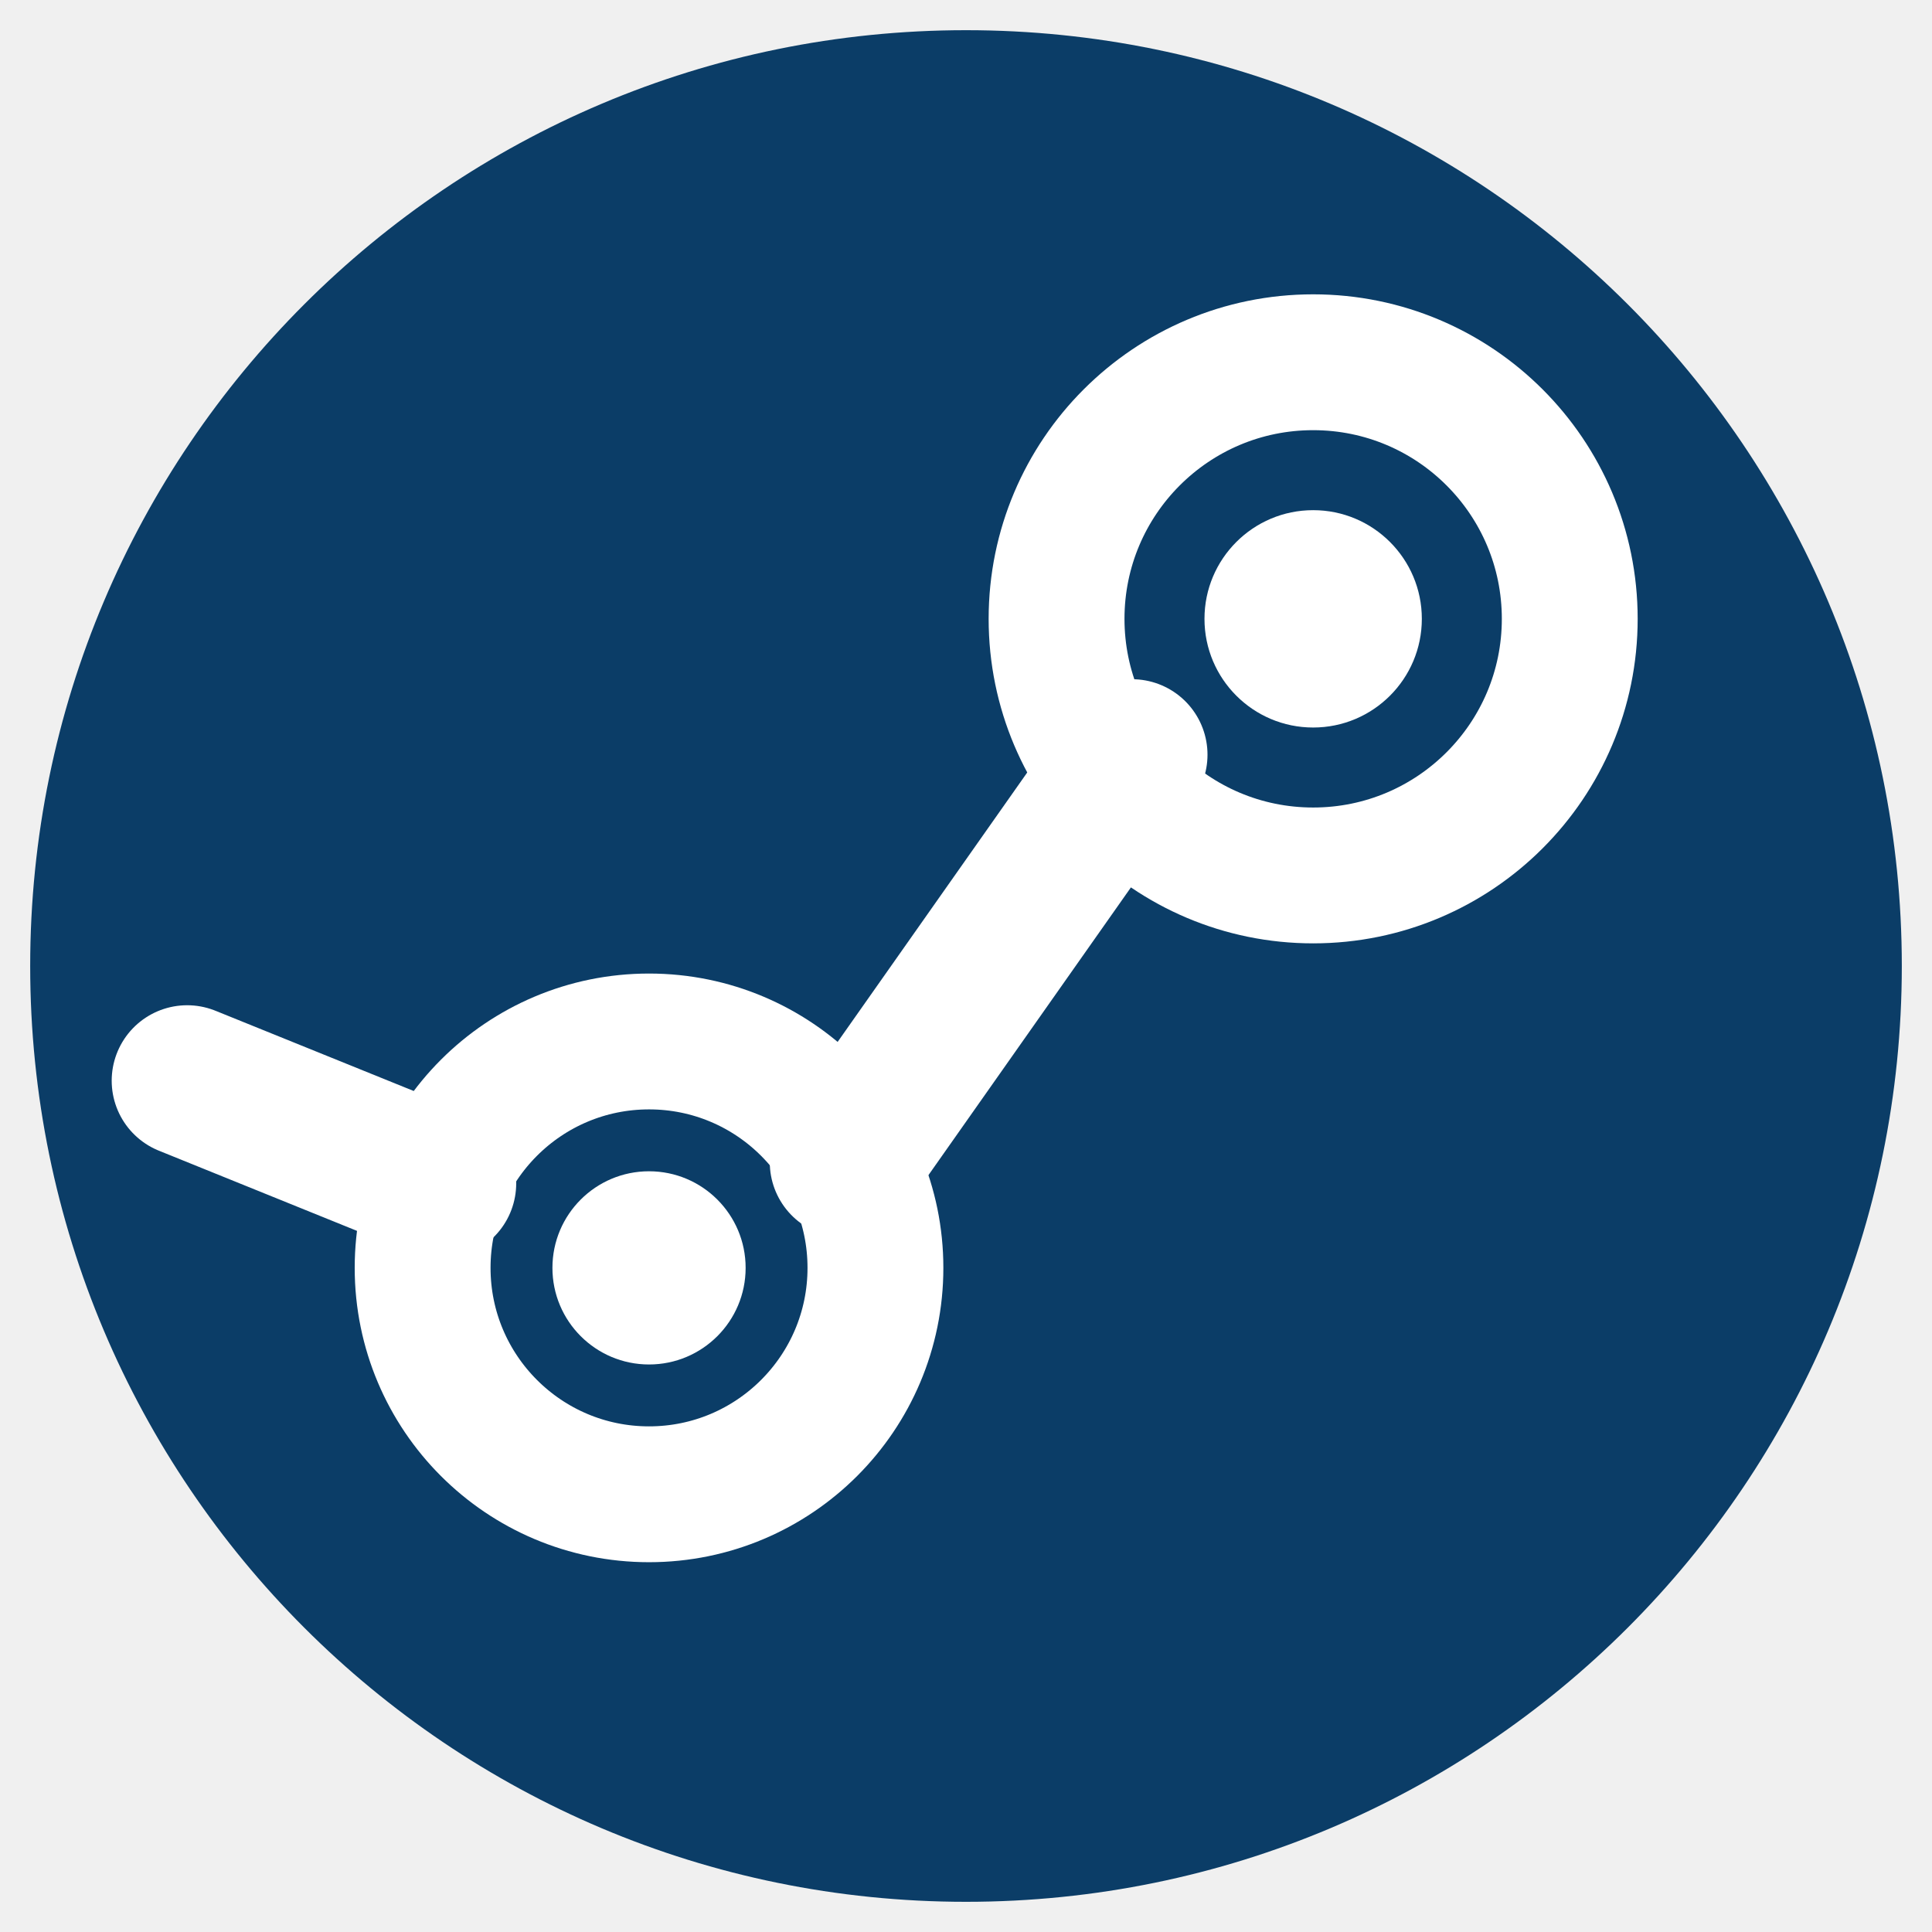
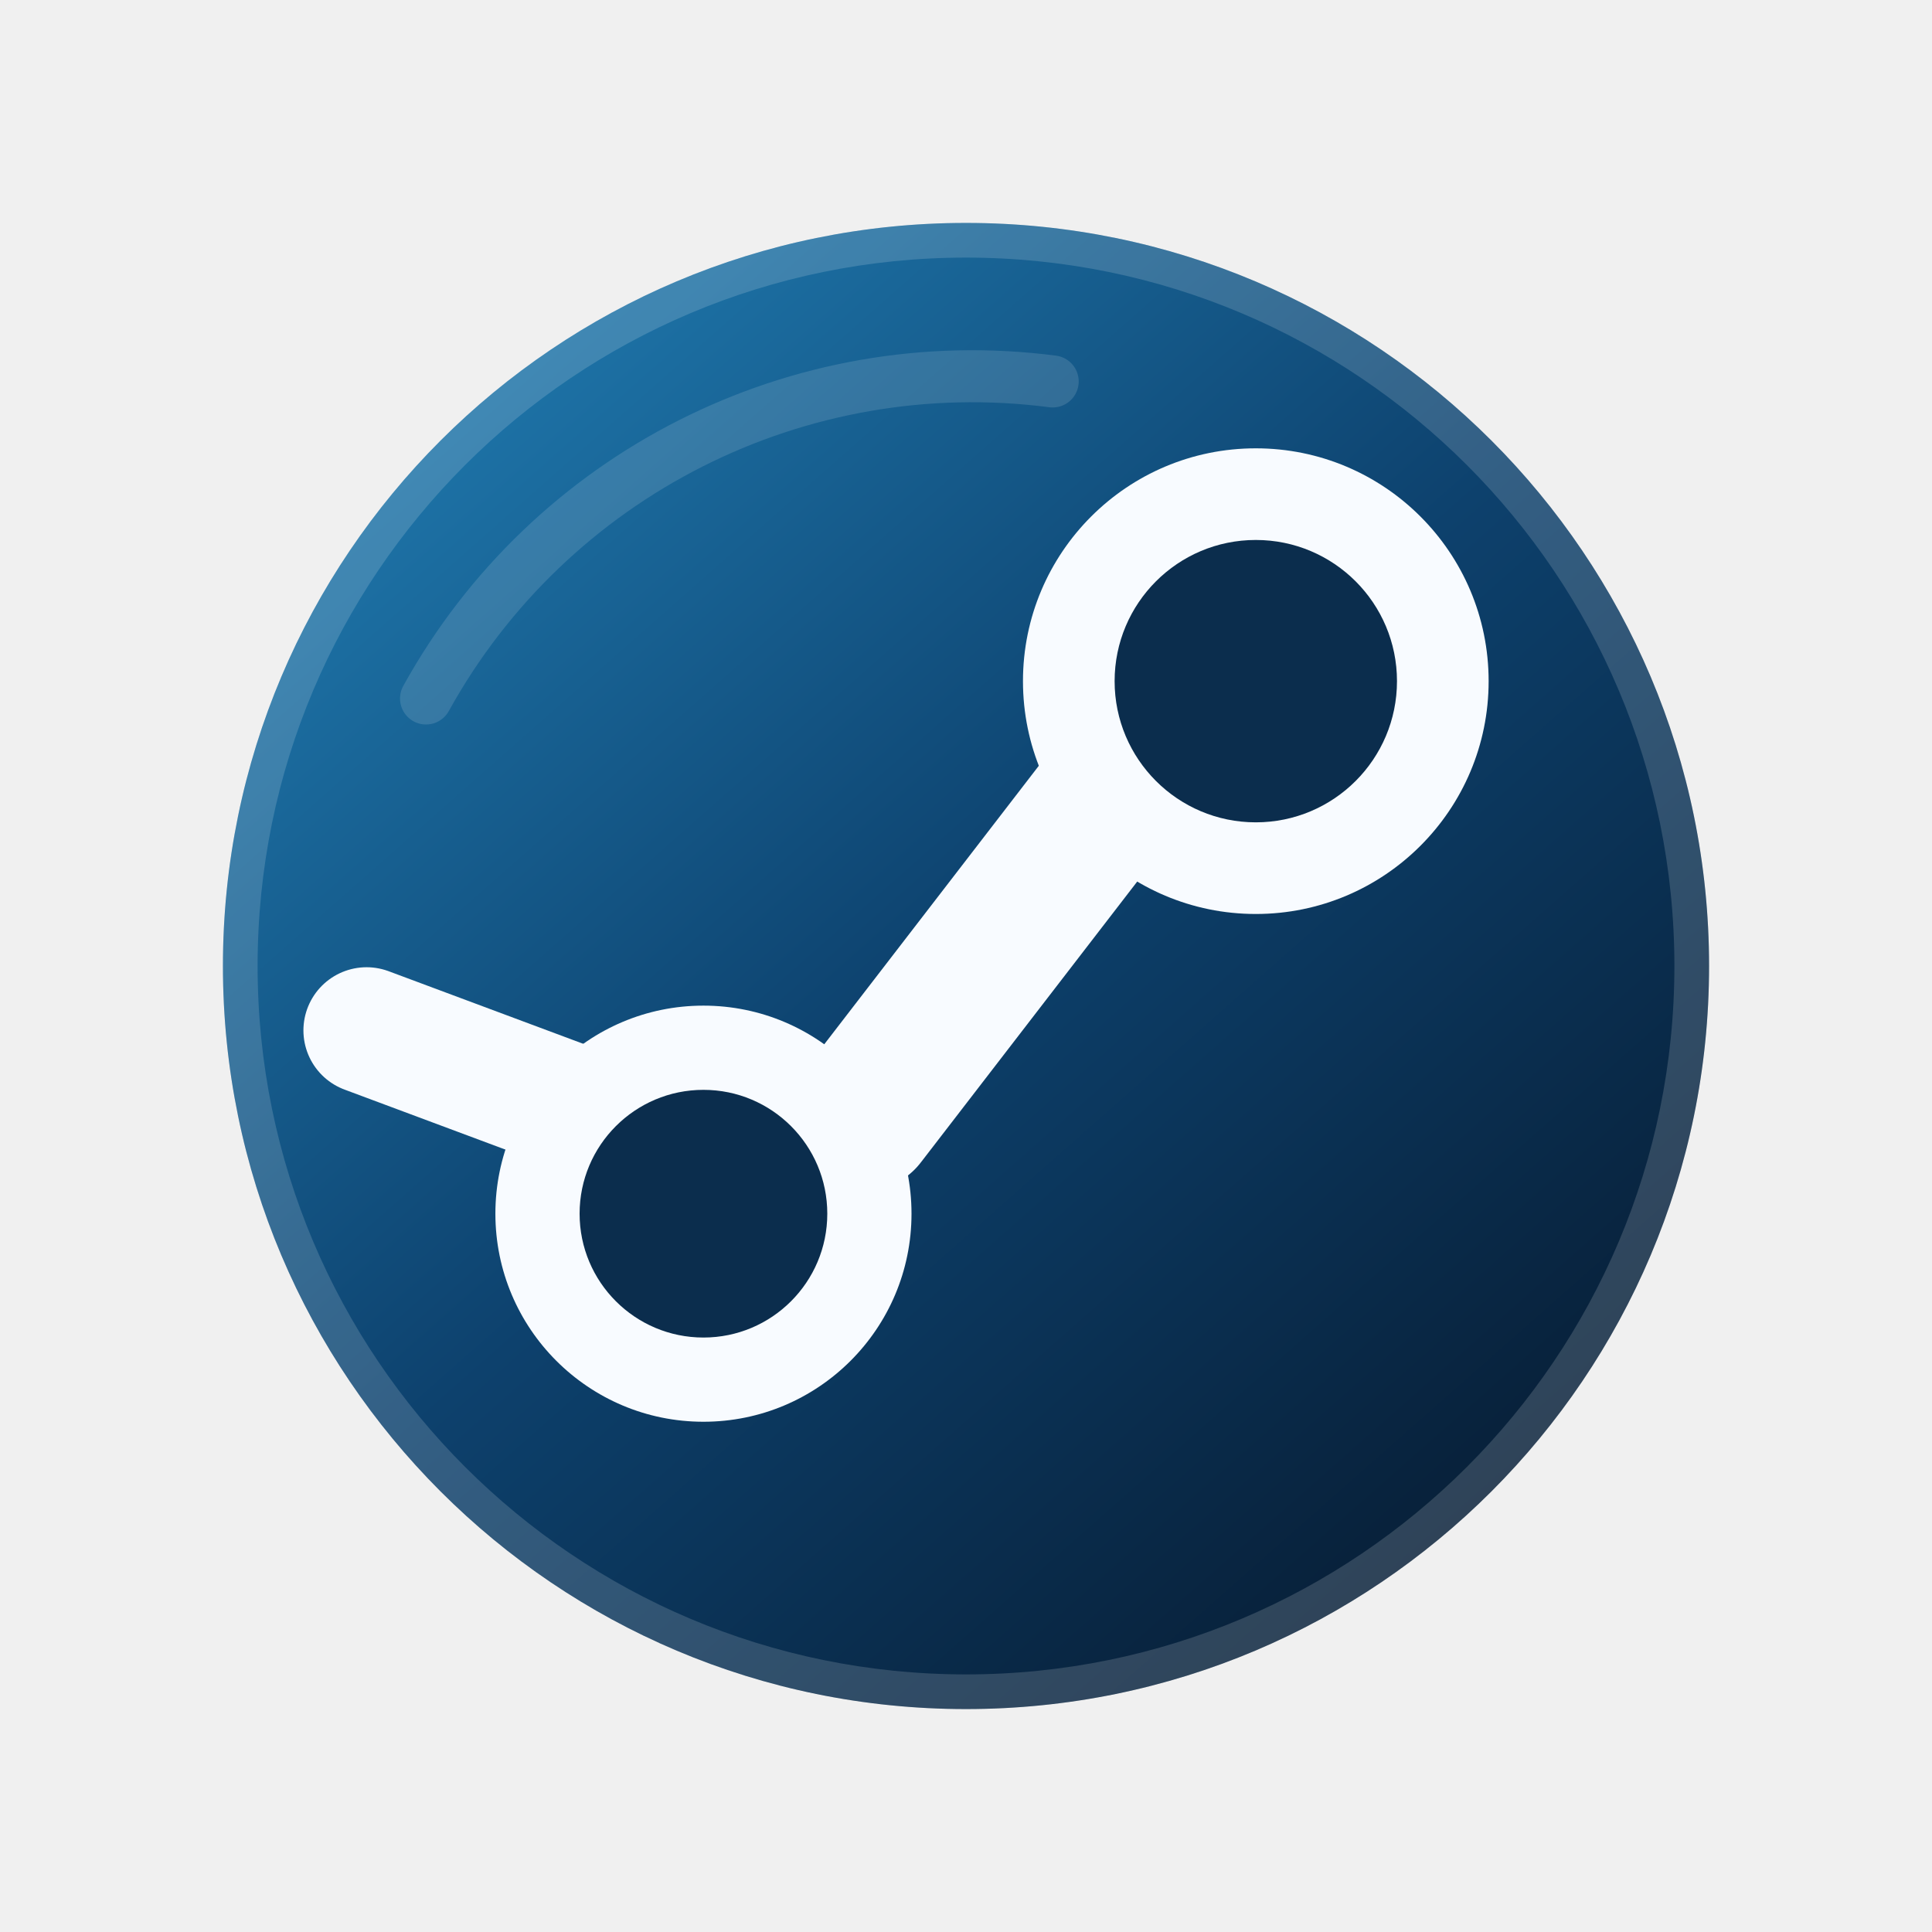
- <svg xmlns="http://www.w3.org/2000/svg" viewBox="0 0 64 64">
-   <circle cx="32" cy="32" r="31" fill="#0b3d67" />
-   <g fill="none" stroke="#fff" stroke-linecap="round" stroke-linejoin="round">
-     <circle cx="43.5" cy="20.5" r="8.5" stroke-width="4.5" />
-     <circle cx="21.5" cy="42" r="7.5" stroke-width="4.5" />
-     <path d="M28 38.5 37.5 25" stroke-width="5" />
-     <path d="m14.6 39.2-8.4-3.4" stroke-width="5" />
+ <svg xmlns="http://www.w3.org/2000/svg" viewBox="-7 -7 78 78" role="img" aria-label="Steam">
+   <defs>
+     <linearGradient id="bg" x1="10" y1="7" x2="55" y2="58" gradientUnits="userSpaceOnUse">
+       <stop stop-color="#1f78ad" />
+       <stop offset=".48" stop-color="#0d416d" />
+       <stop offset="1" stop-color="#071b31" />
+     </linearGradient>
+   </defs>
+   <circle cx="32" cy="32" r="30" fill="url(#bg)" />
+   <circle cx="32" cy="32" r="29.3" fill="none" stroke="#fff" stroke-opacity=".16" stroke-width="1.4" />
+   <path d="M10.2 21.2A25.2 25.2 0 0 1 35.5 8.4" fill="none" stroke="#fff" stroke-opacity=".13" stroke-width="2.1" stroke-linecap="round" />
+   <g stroke="#f8fbff" stroke-linecap="round" stroke-linejoin="round">
+     <path d="M27.8 38.1 38.2 24.6" fill="none" stroke-width="6" />
+     <path d="M20.4 39.3 7.8 34.6" fill="none" stroke-width="5.1" />
  </g>
-   <circle cx="43.5" cy="20.5" r="3.6" fill="#fff" />
-   <circle cx="21.5" cy="42" r="3.2" fill="#fff" />
+   <circle cx="43.7" cy="20.5" r="9.4" fill="#f8fbff" />
+   <circle cx="43.7" cy="20.5" r="5.7" fill="#0b2d4d" />
+   <circle cx="21.4" cy="42" r="8.4" fill="#f8fbff" />
+   <circle cx="21.4" cy="42" r="5" fill="#0b2d4d" />
</svg>
